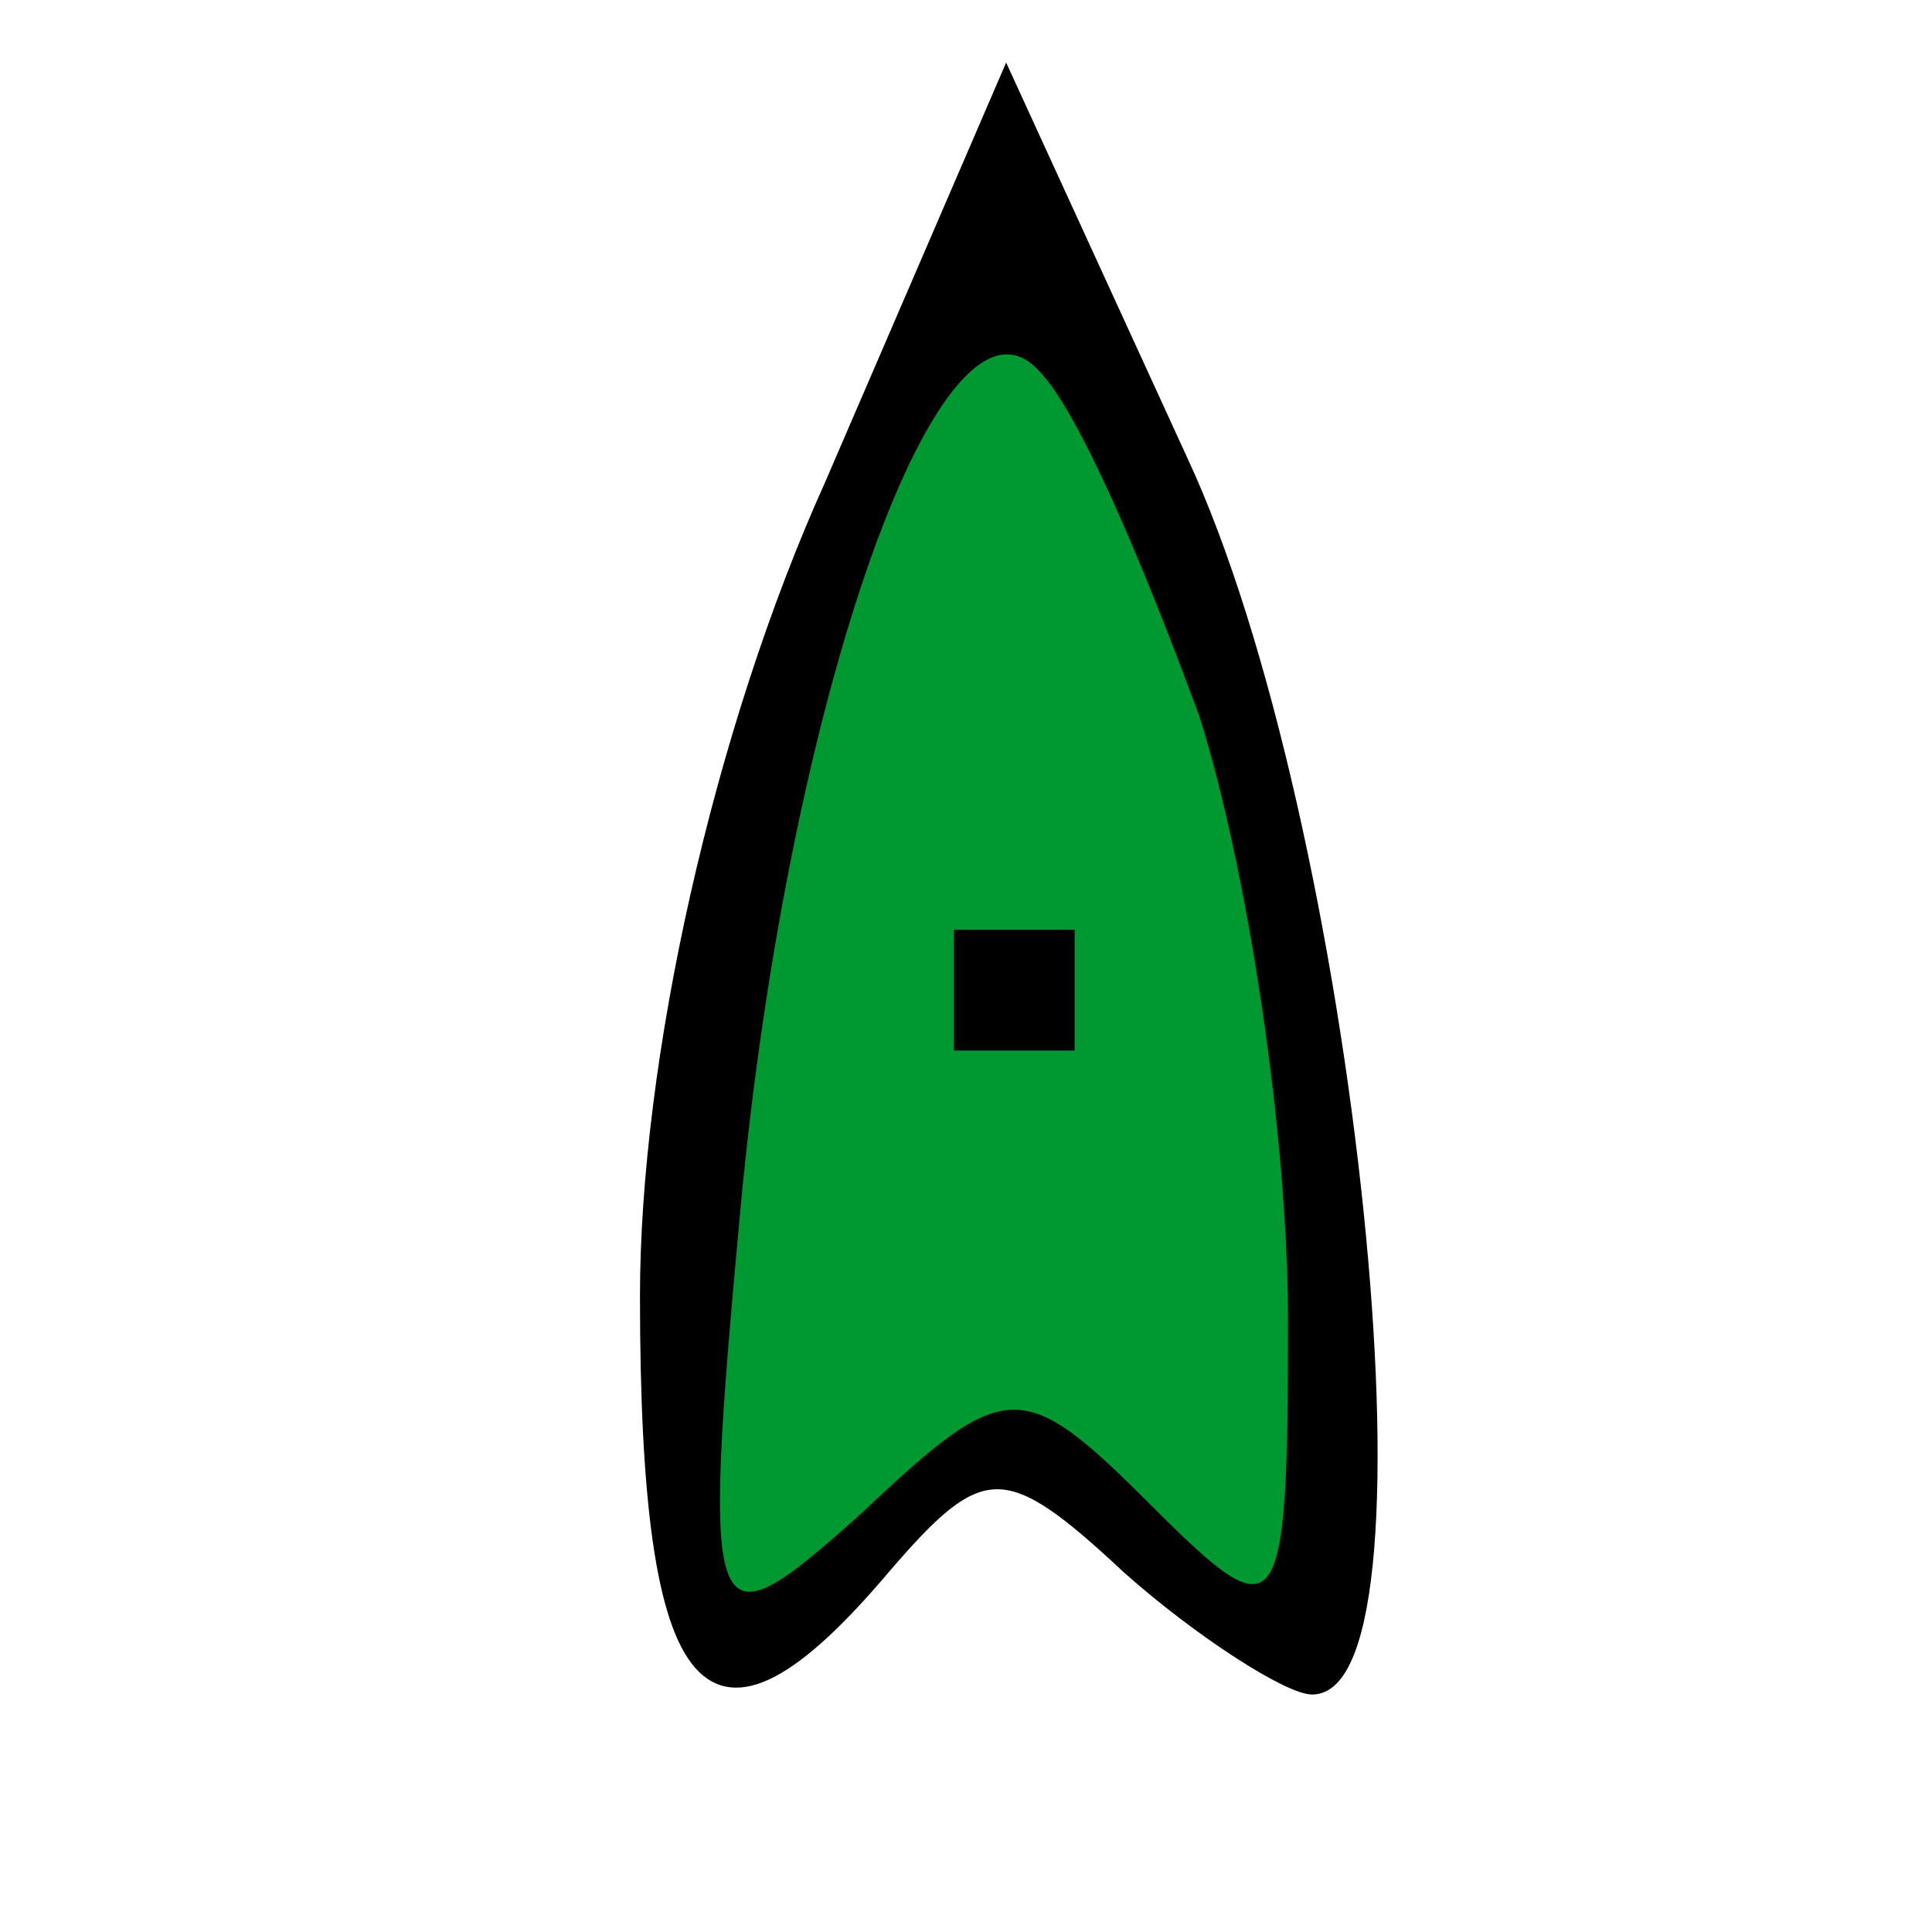
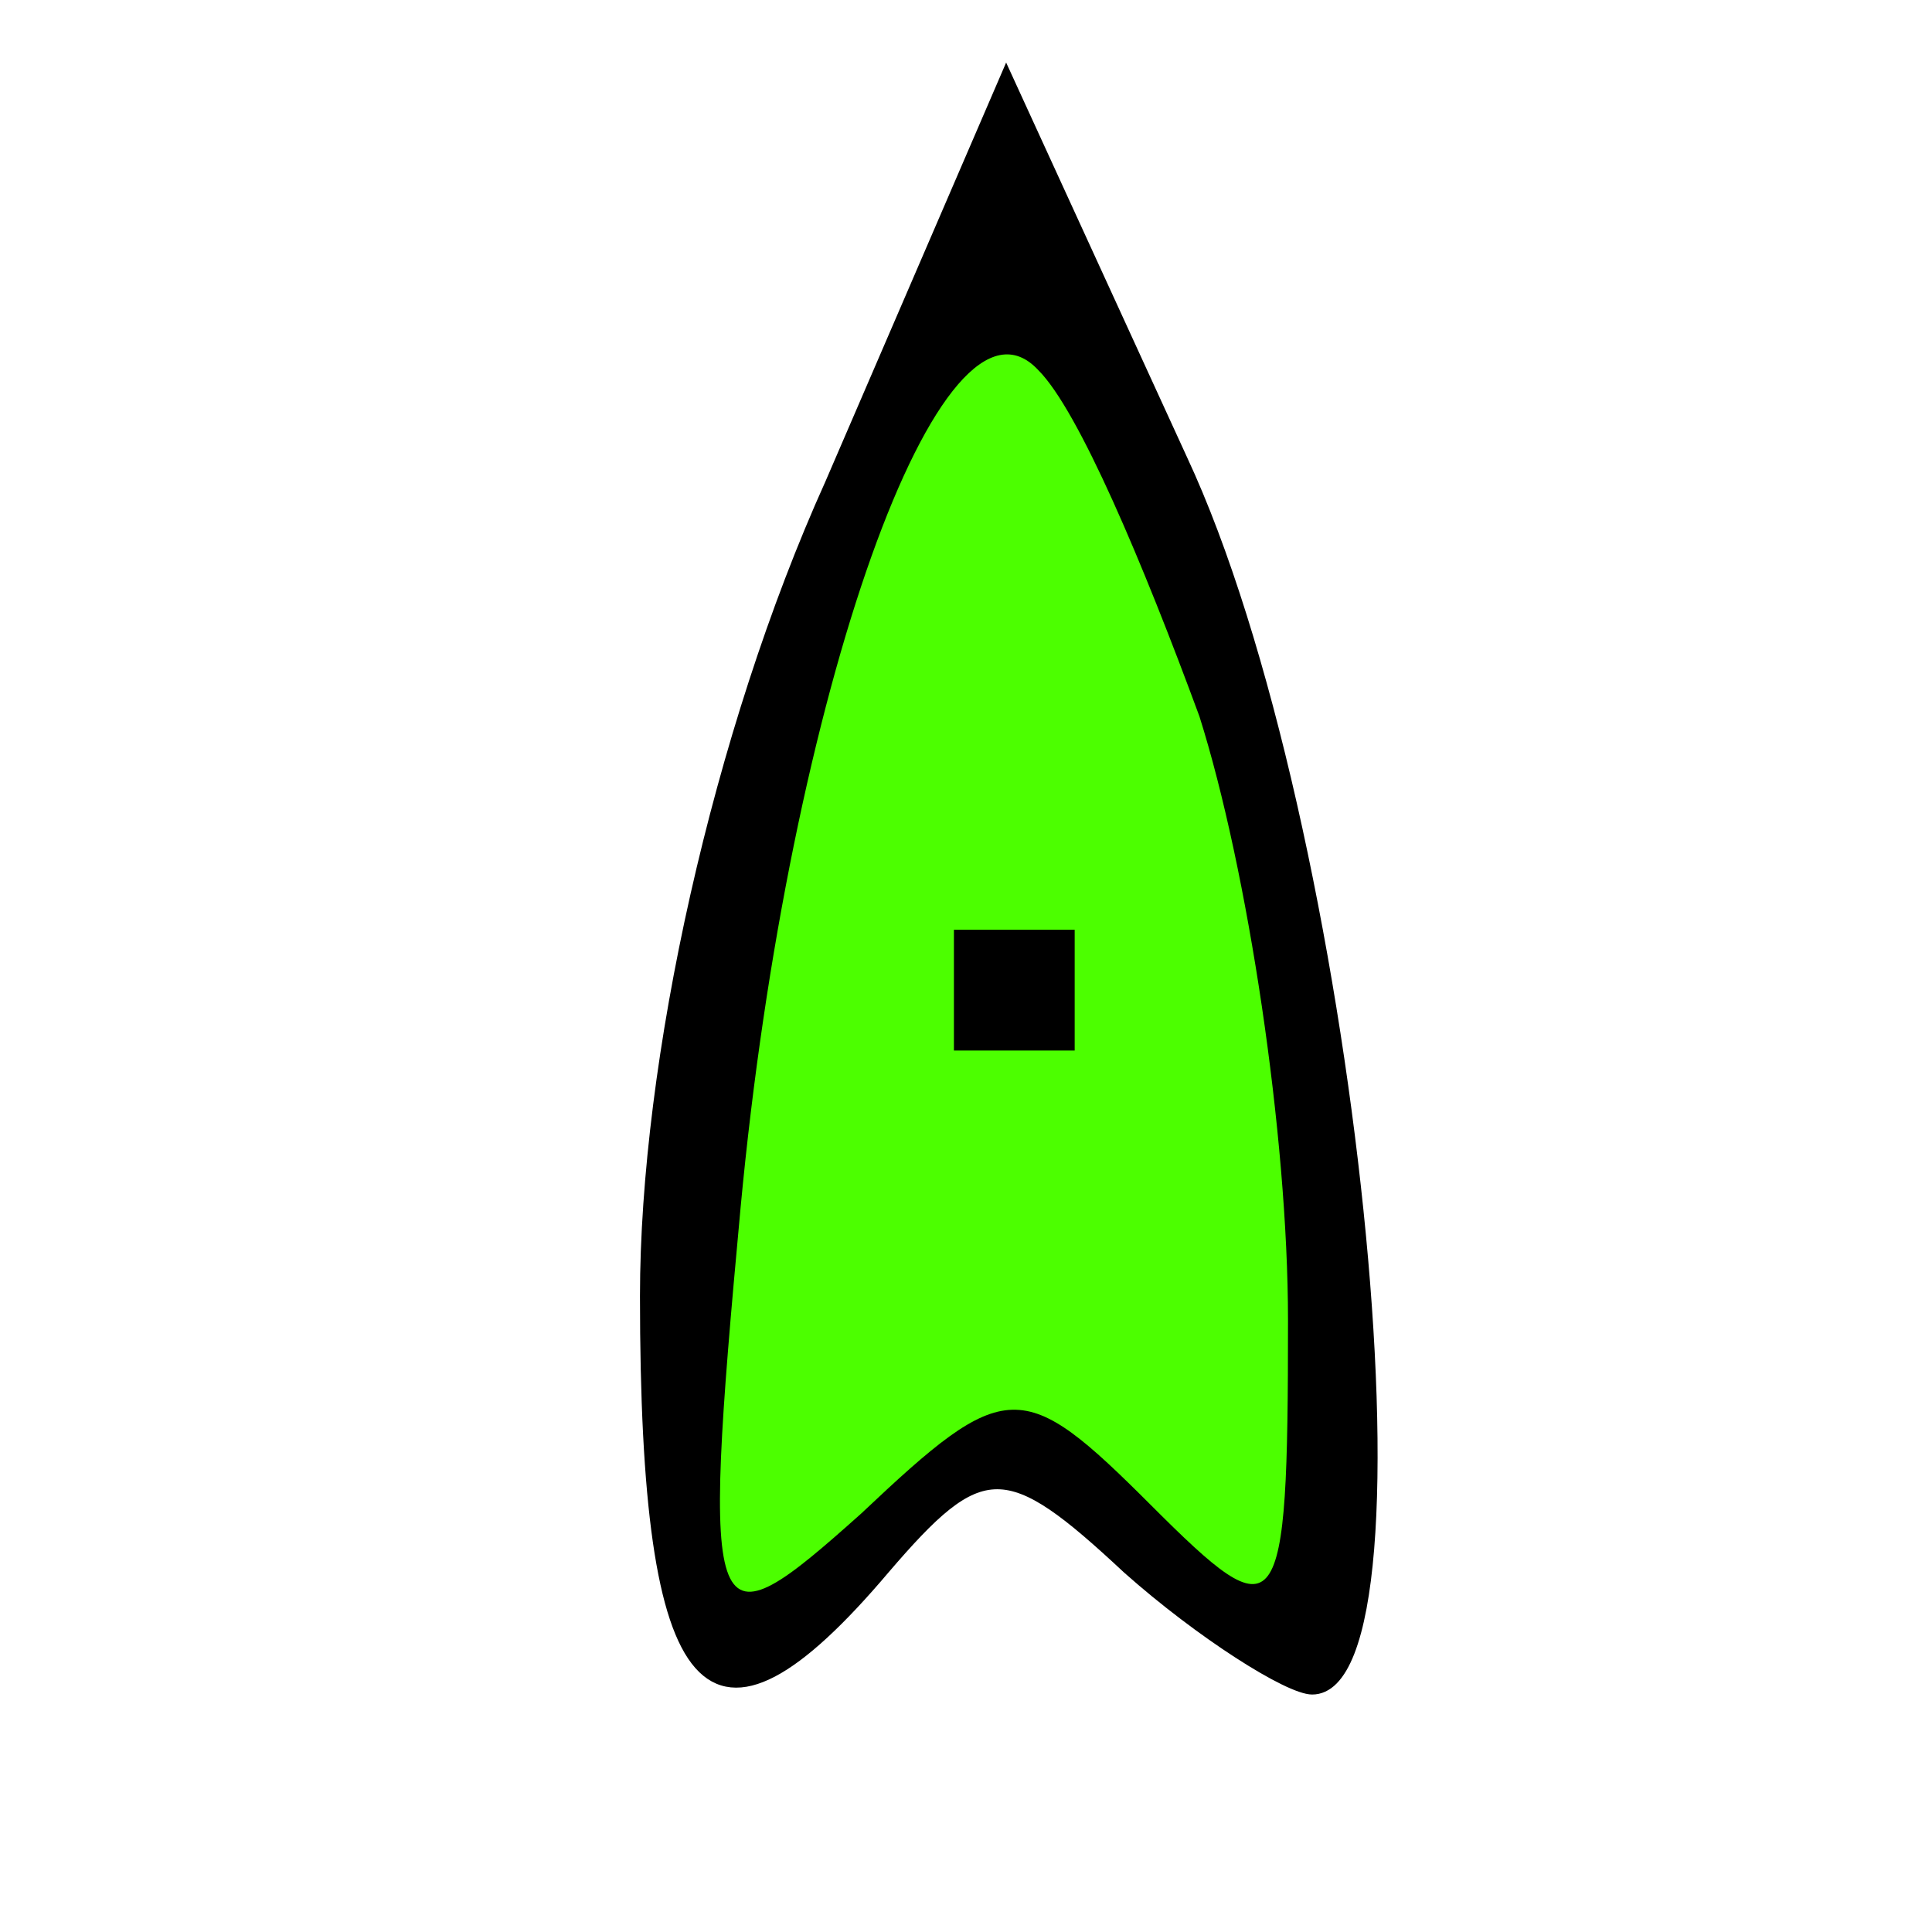
<svg xmlns="http://www.w3.org/2000/svg" version="1.0" width="24pt" height="24pt" viewBox="0 0 24 24" preserveAspectRatio="xMidYMid meet">
  <style type="text/css">
-     .vessel-stroke {
+     .vessel-stroke-buddy {
        fill: #000000;
        stroke: #000000;
    }
-     .vessel-fill {
-         fill: #009931;
+     .vessel-fill-buddy {
+         fill: #4cff00;
        stroke: none;
    }
</style>
-   <g transform="translate(0,24) scale(0.1,-0.1)" class="vessel-stroke">
+   <g transform="translate(0,24) scale(0.1,-0.1)" class="vessel-stroke-buddy">
    <path d="M103 180 c-14 -31 -23 -72 -23 -101 0 -51 8 -60 30 -34 12 14 15 14         30 0 9 -8 20 -15 23 -15 16 0 5 108 -16 153 l-22 48 -22 -51z m46 -29 c6 -19         11 -52 11 -75 0 -38 -1 -39 -17 -23 -16 16 -18 16 -36 -1 -19 -17 -20 -16 -15         38 6 64 25 117 37 104 5 -5 13 -24 20 -43z" />
  </g>
-   <g transform="translate(0,24) scale(0.1,-0.1)" class="vessel-fill">
+   <g transform="translate(0,24) scale(0.1,-0.1)" class="vessel-fill-buddy">
    <path d="M149 151  c6 -19         11 -52 11 -75 0 -38 -1 -39 -17 -23 -16 16 -18 16 -36 -1 -19 -17 -20 -16 -15         38 6 64 25 117 37 104 5 -5 13 -24 20 -43z" />
  </g>
-   <g transform="translate(0,24) scale(0.1,-0.1)" class="vessel-stroke">
+   <g transform="translate(0,24) scale(0.1,-0.1)" class="vessel-stroke-buddy">
    <path d="M133 110 l-14 0 0 14 14 0 0 -14 -14 0z" />
  </g>
</svg>
